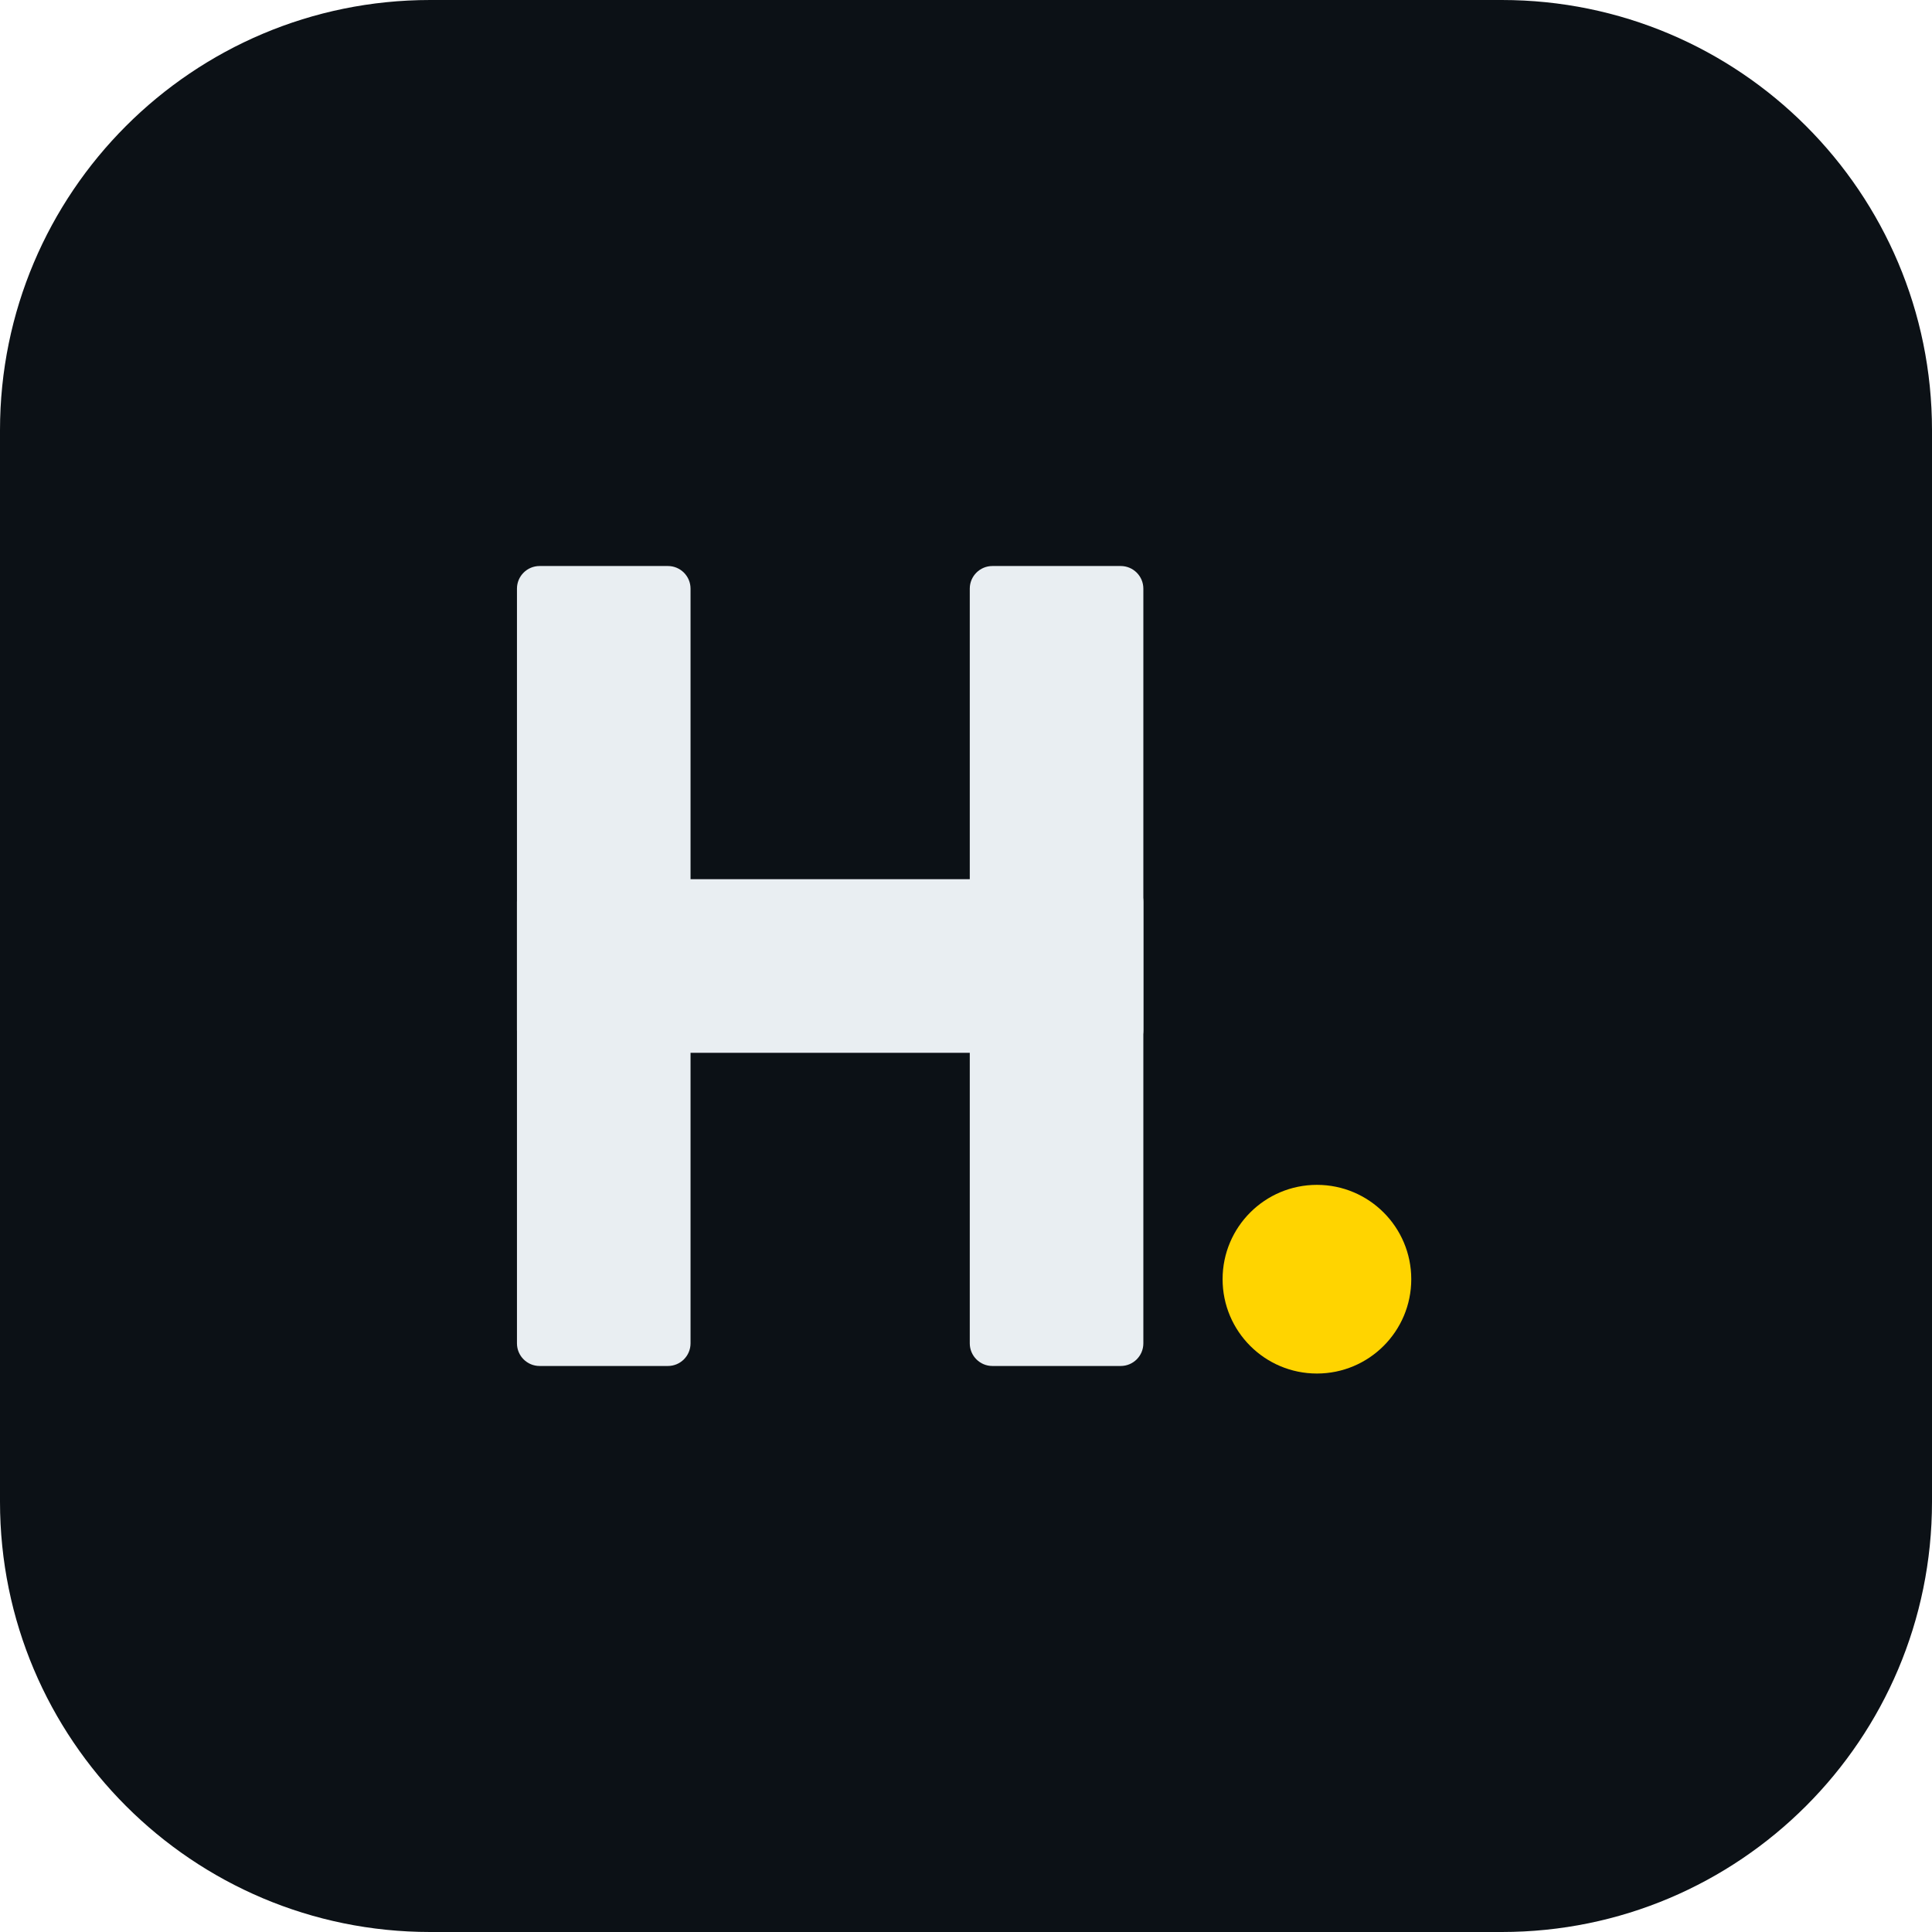
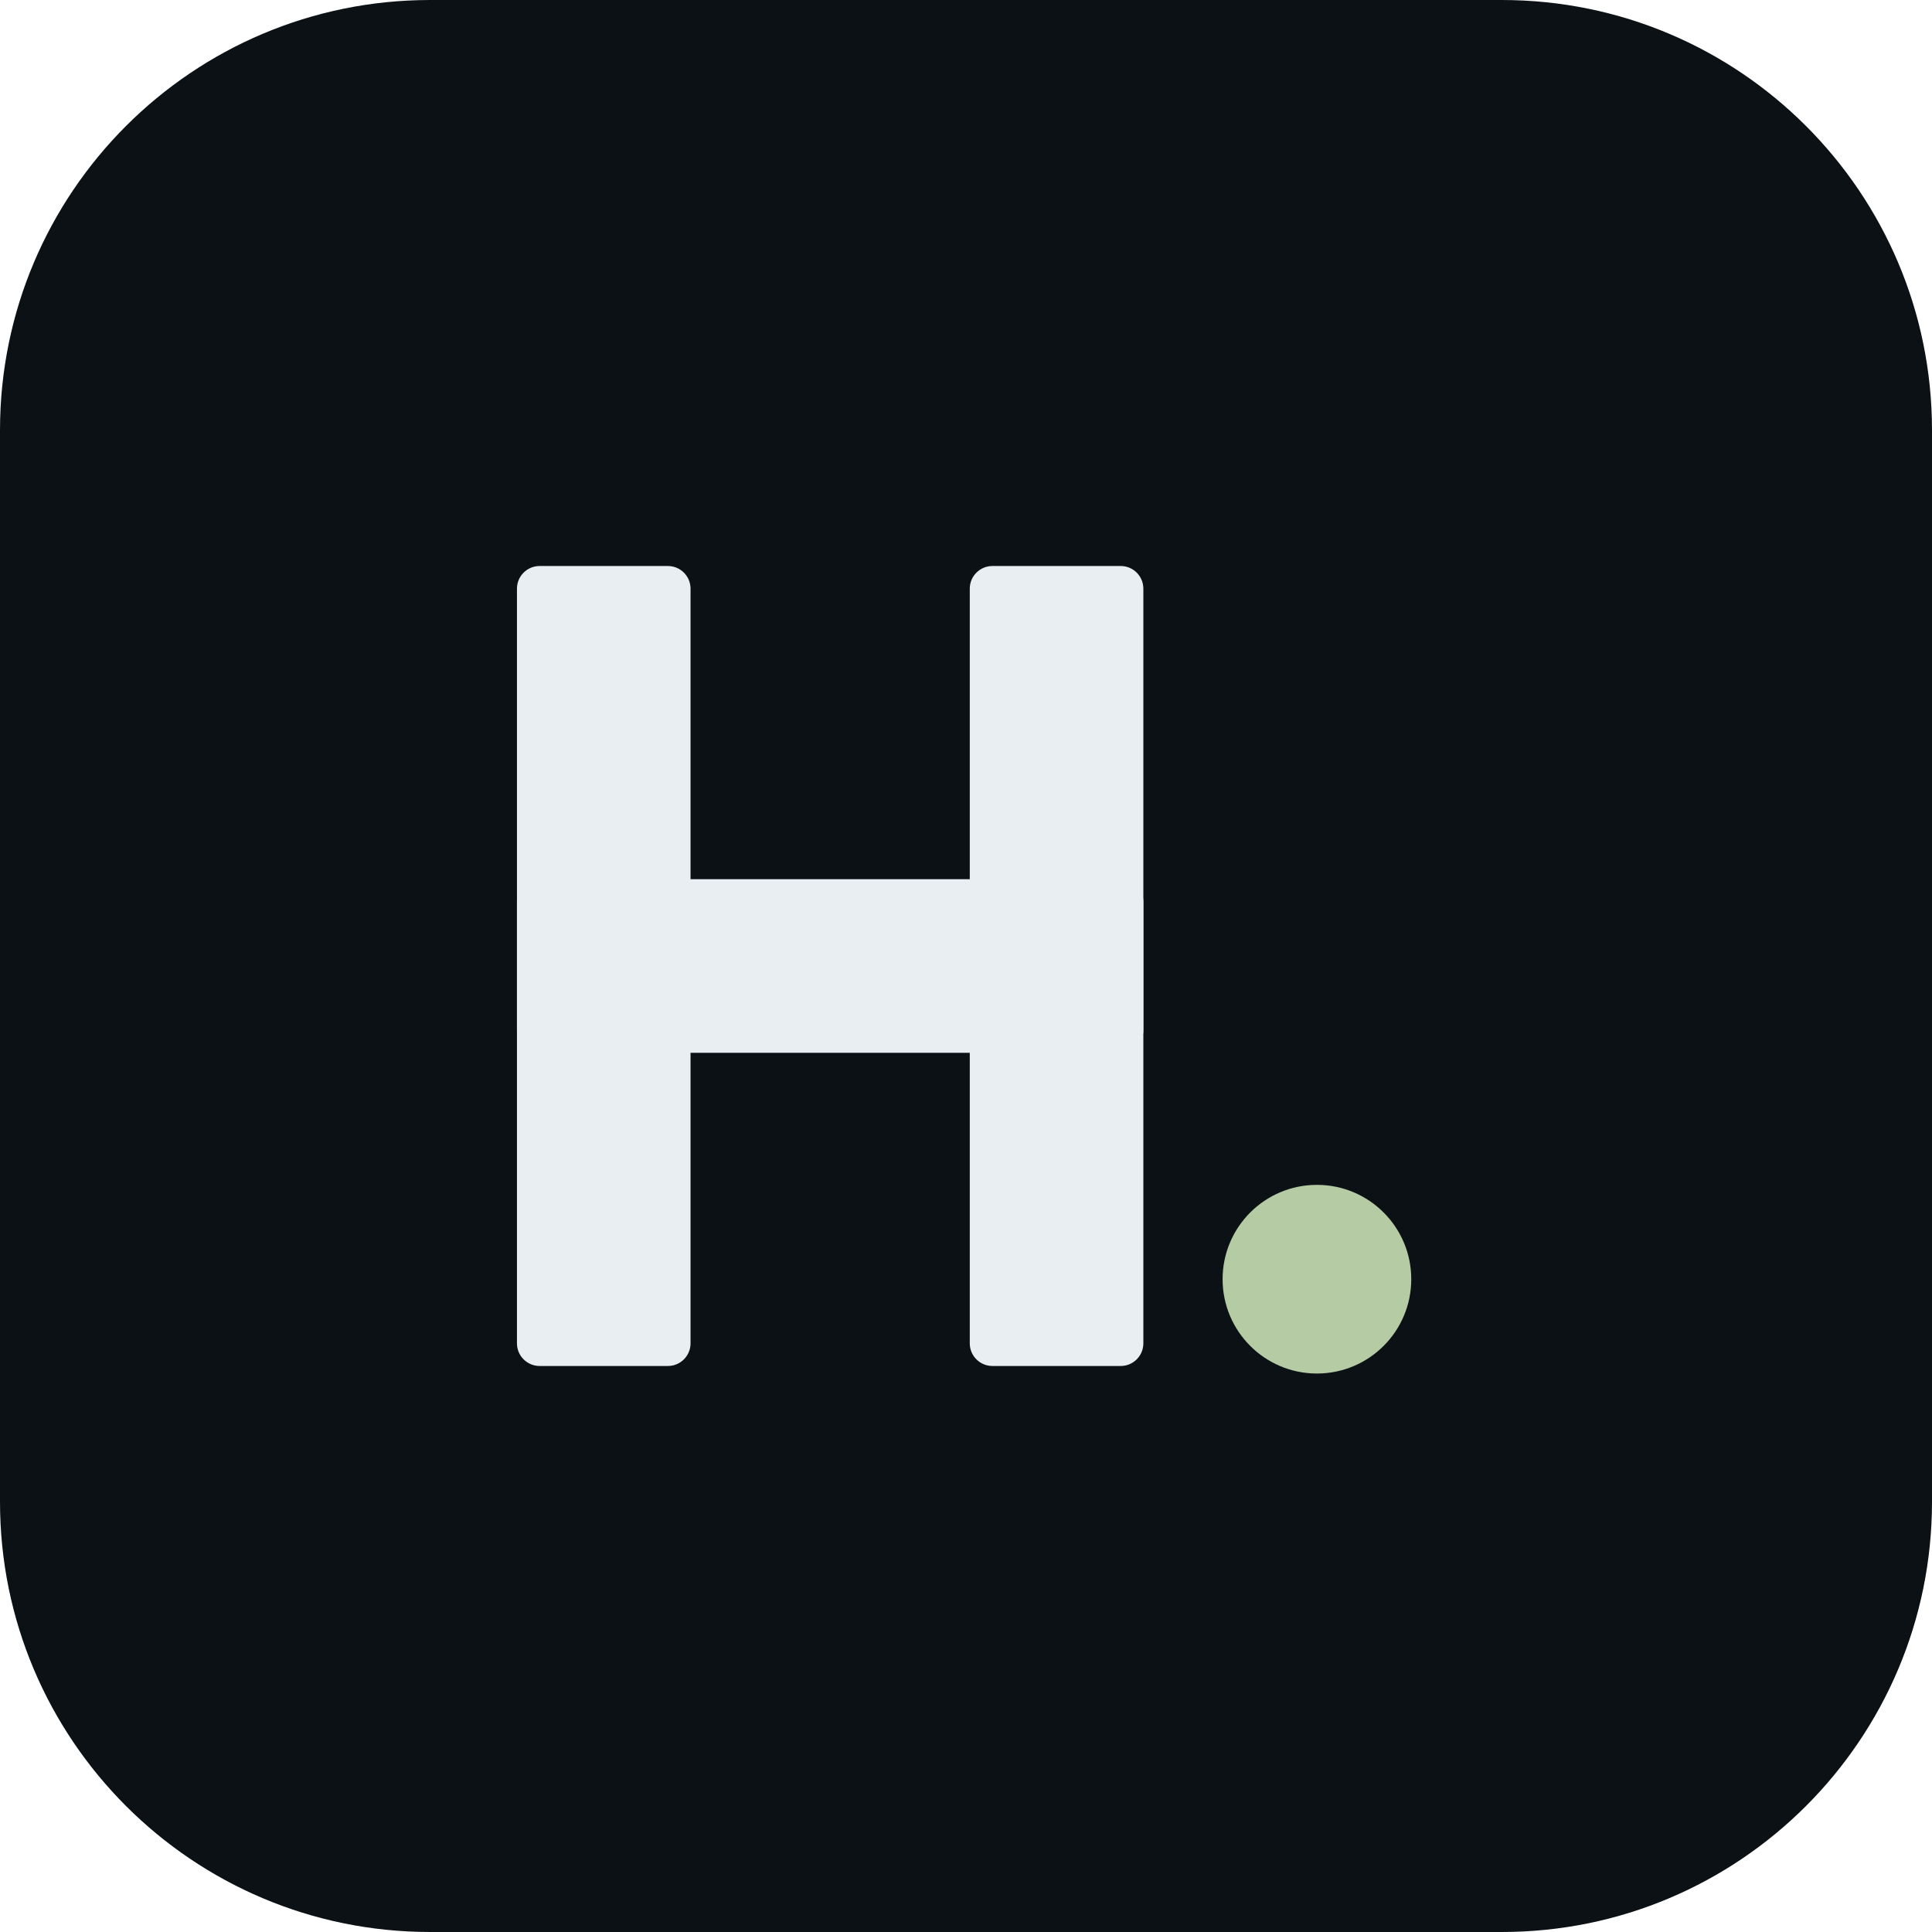
<svg xmlns="http://www.w3.org/2000/svg" viewBox="0 0 512 512" width="512" height="512">
  <rect width="512" height="512" rx="114" fill="#0C1116" />
  <g fill="#E9EEF2">
    <rect x="137" y="150" width="46" height="212" rx="6" />
    <rect x="257" y="150" width="46" height="212" rx="6" />
    <rect x="137" y="233" width="166" height="46" rx="6" />
  </g>
-   <circle cx="349" cy="339" r="25" fill="#FFD400" />
+   <circle cx="349" cy="339" r="25" fill="#B4CBA4" />
</svg>
